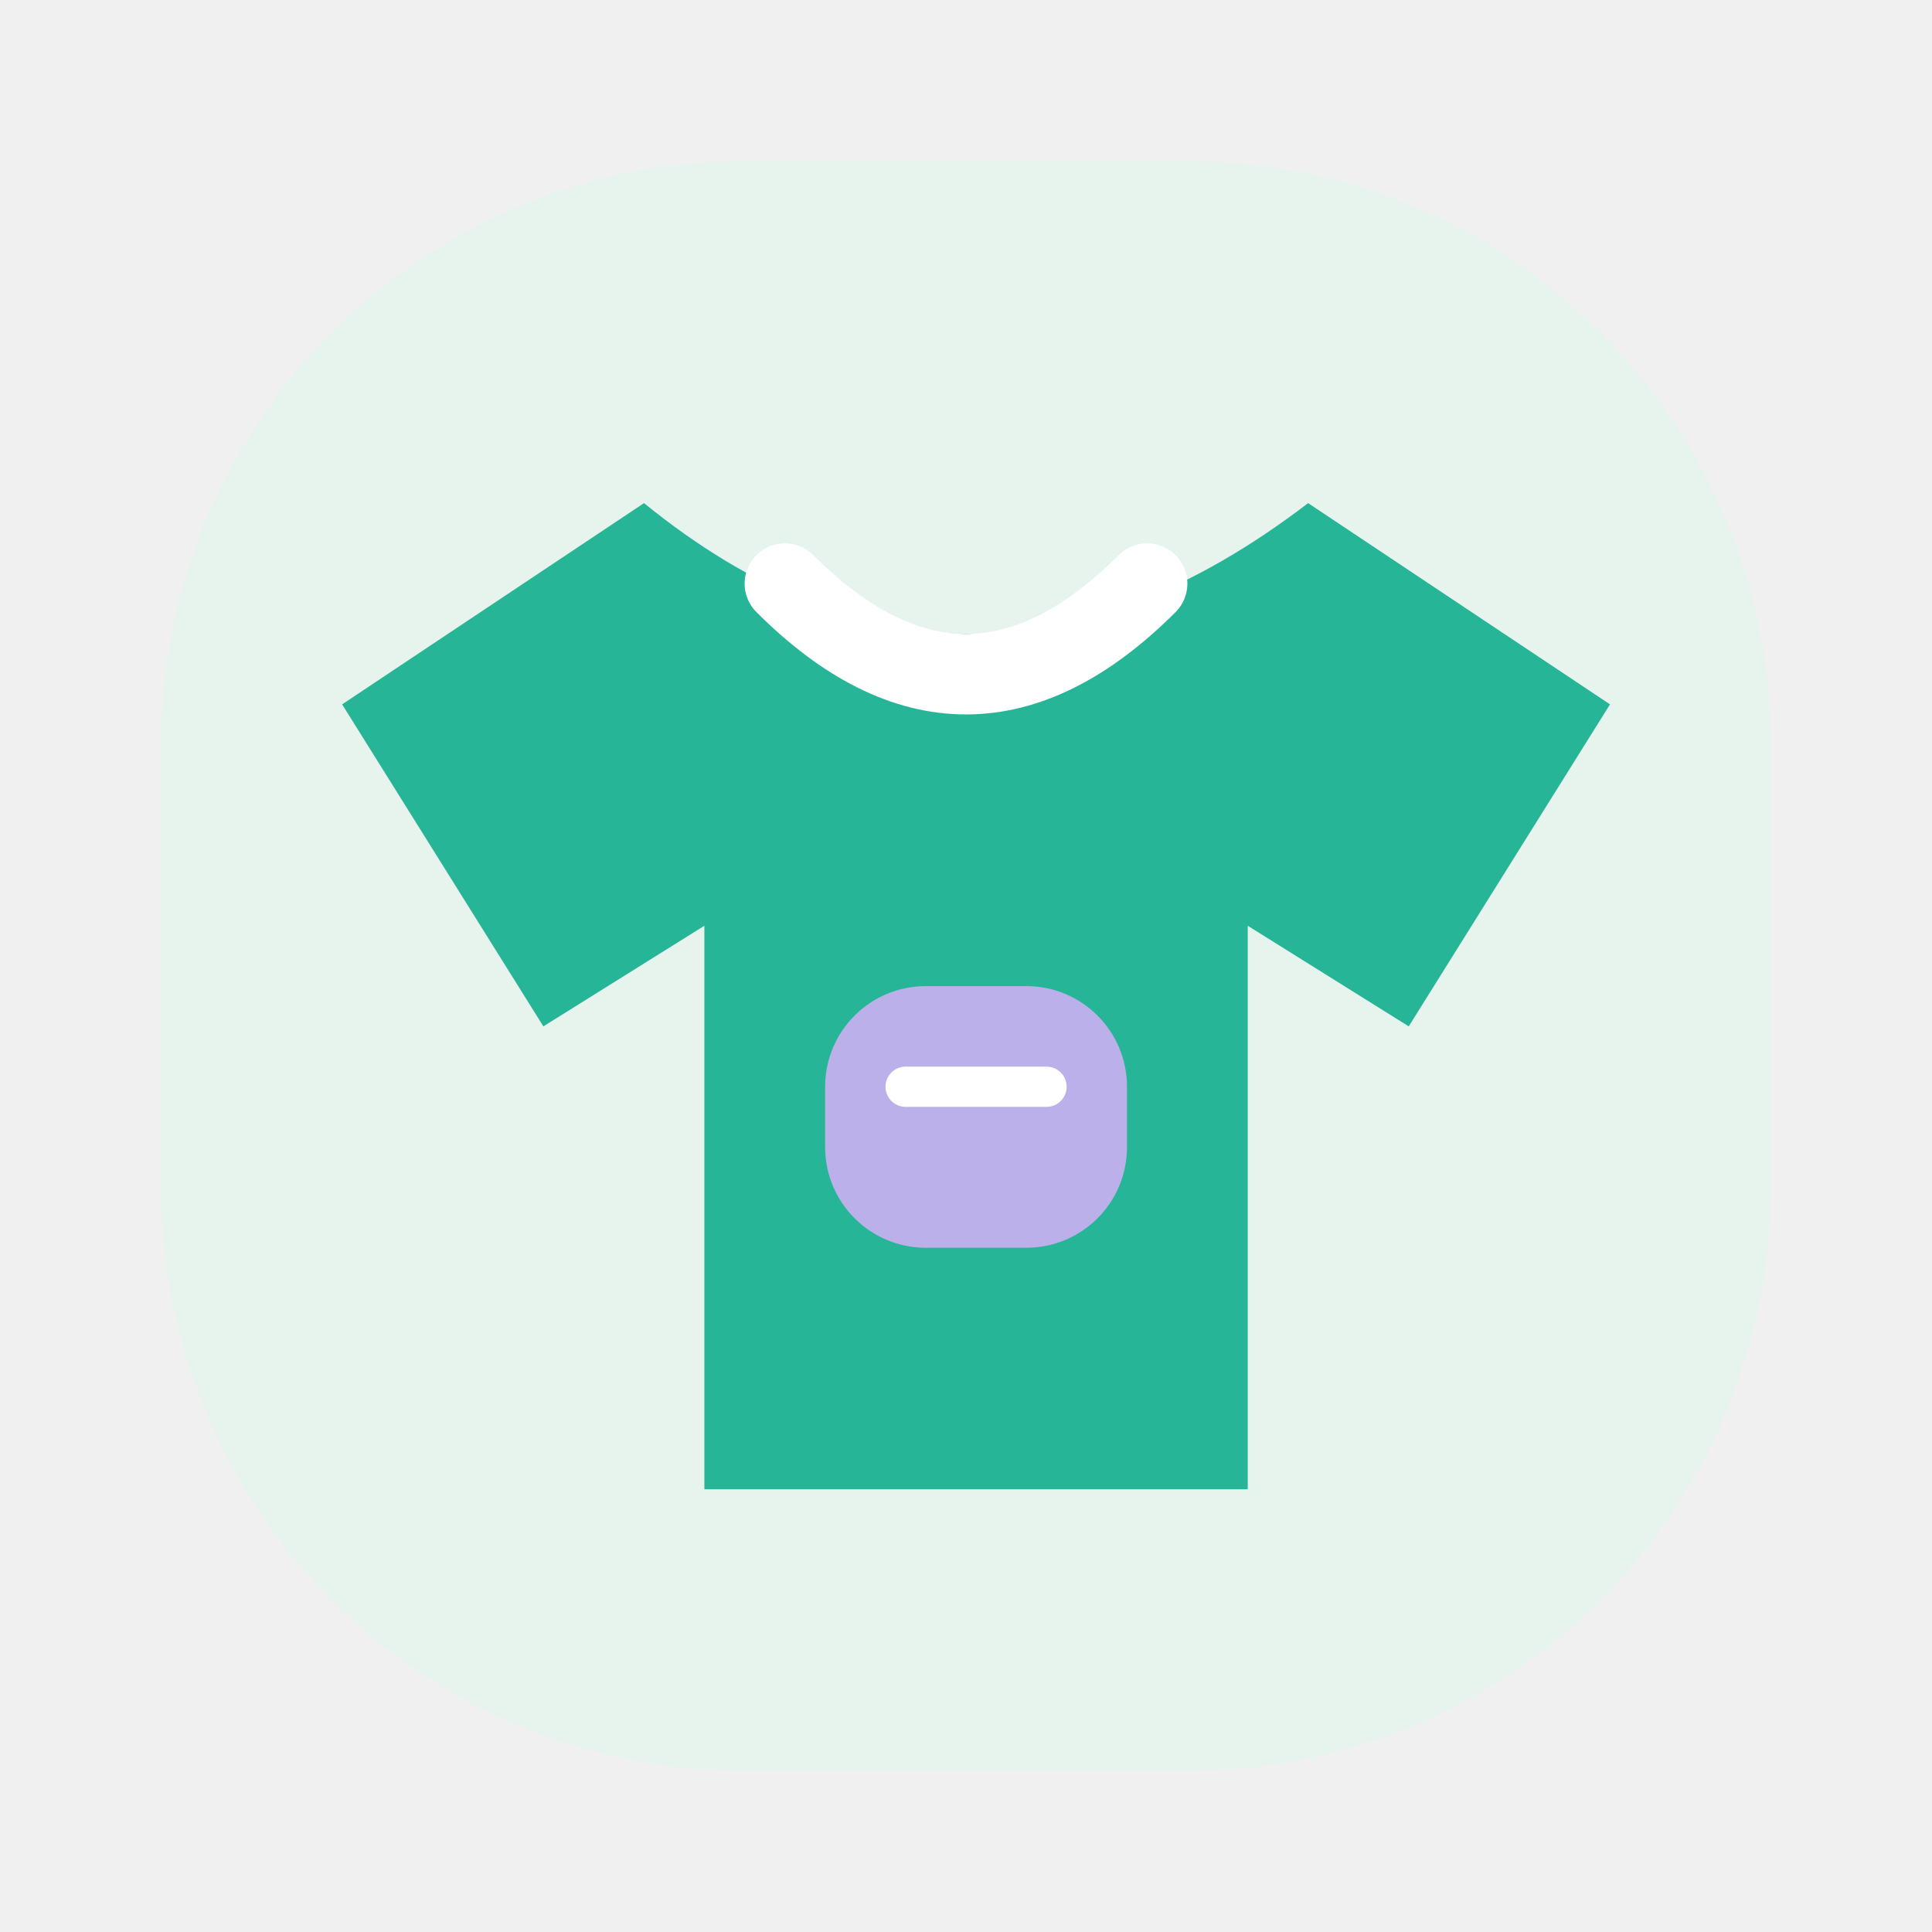
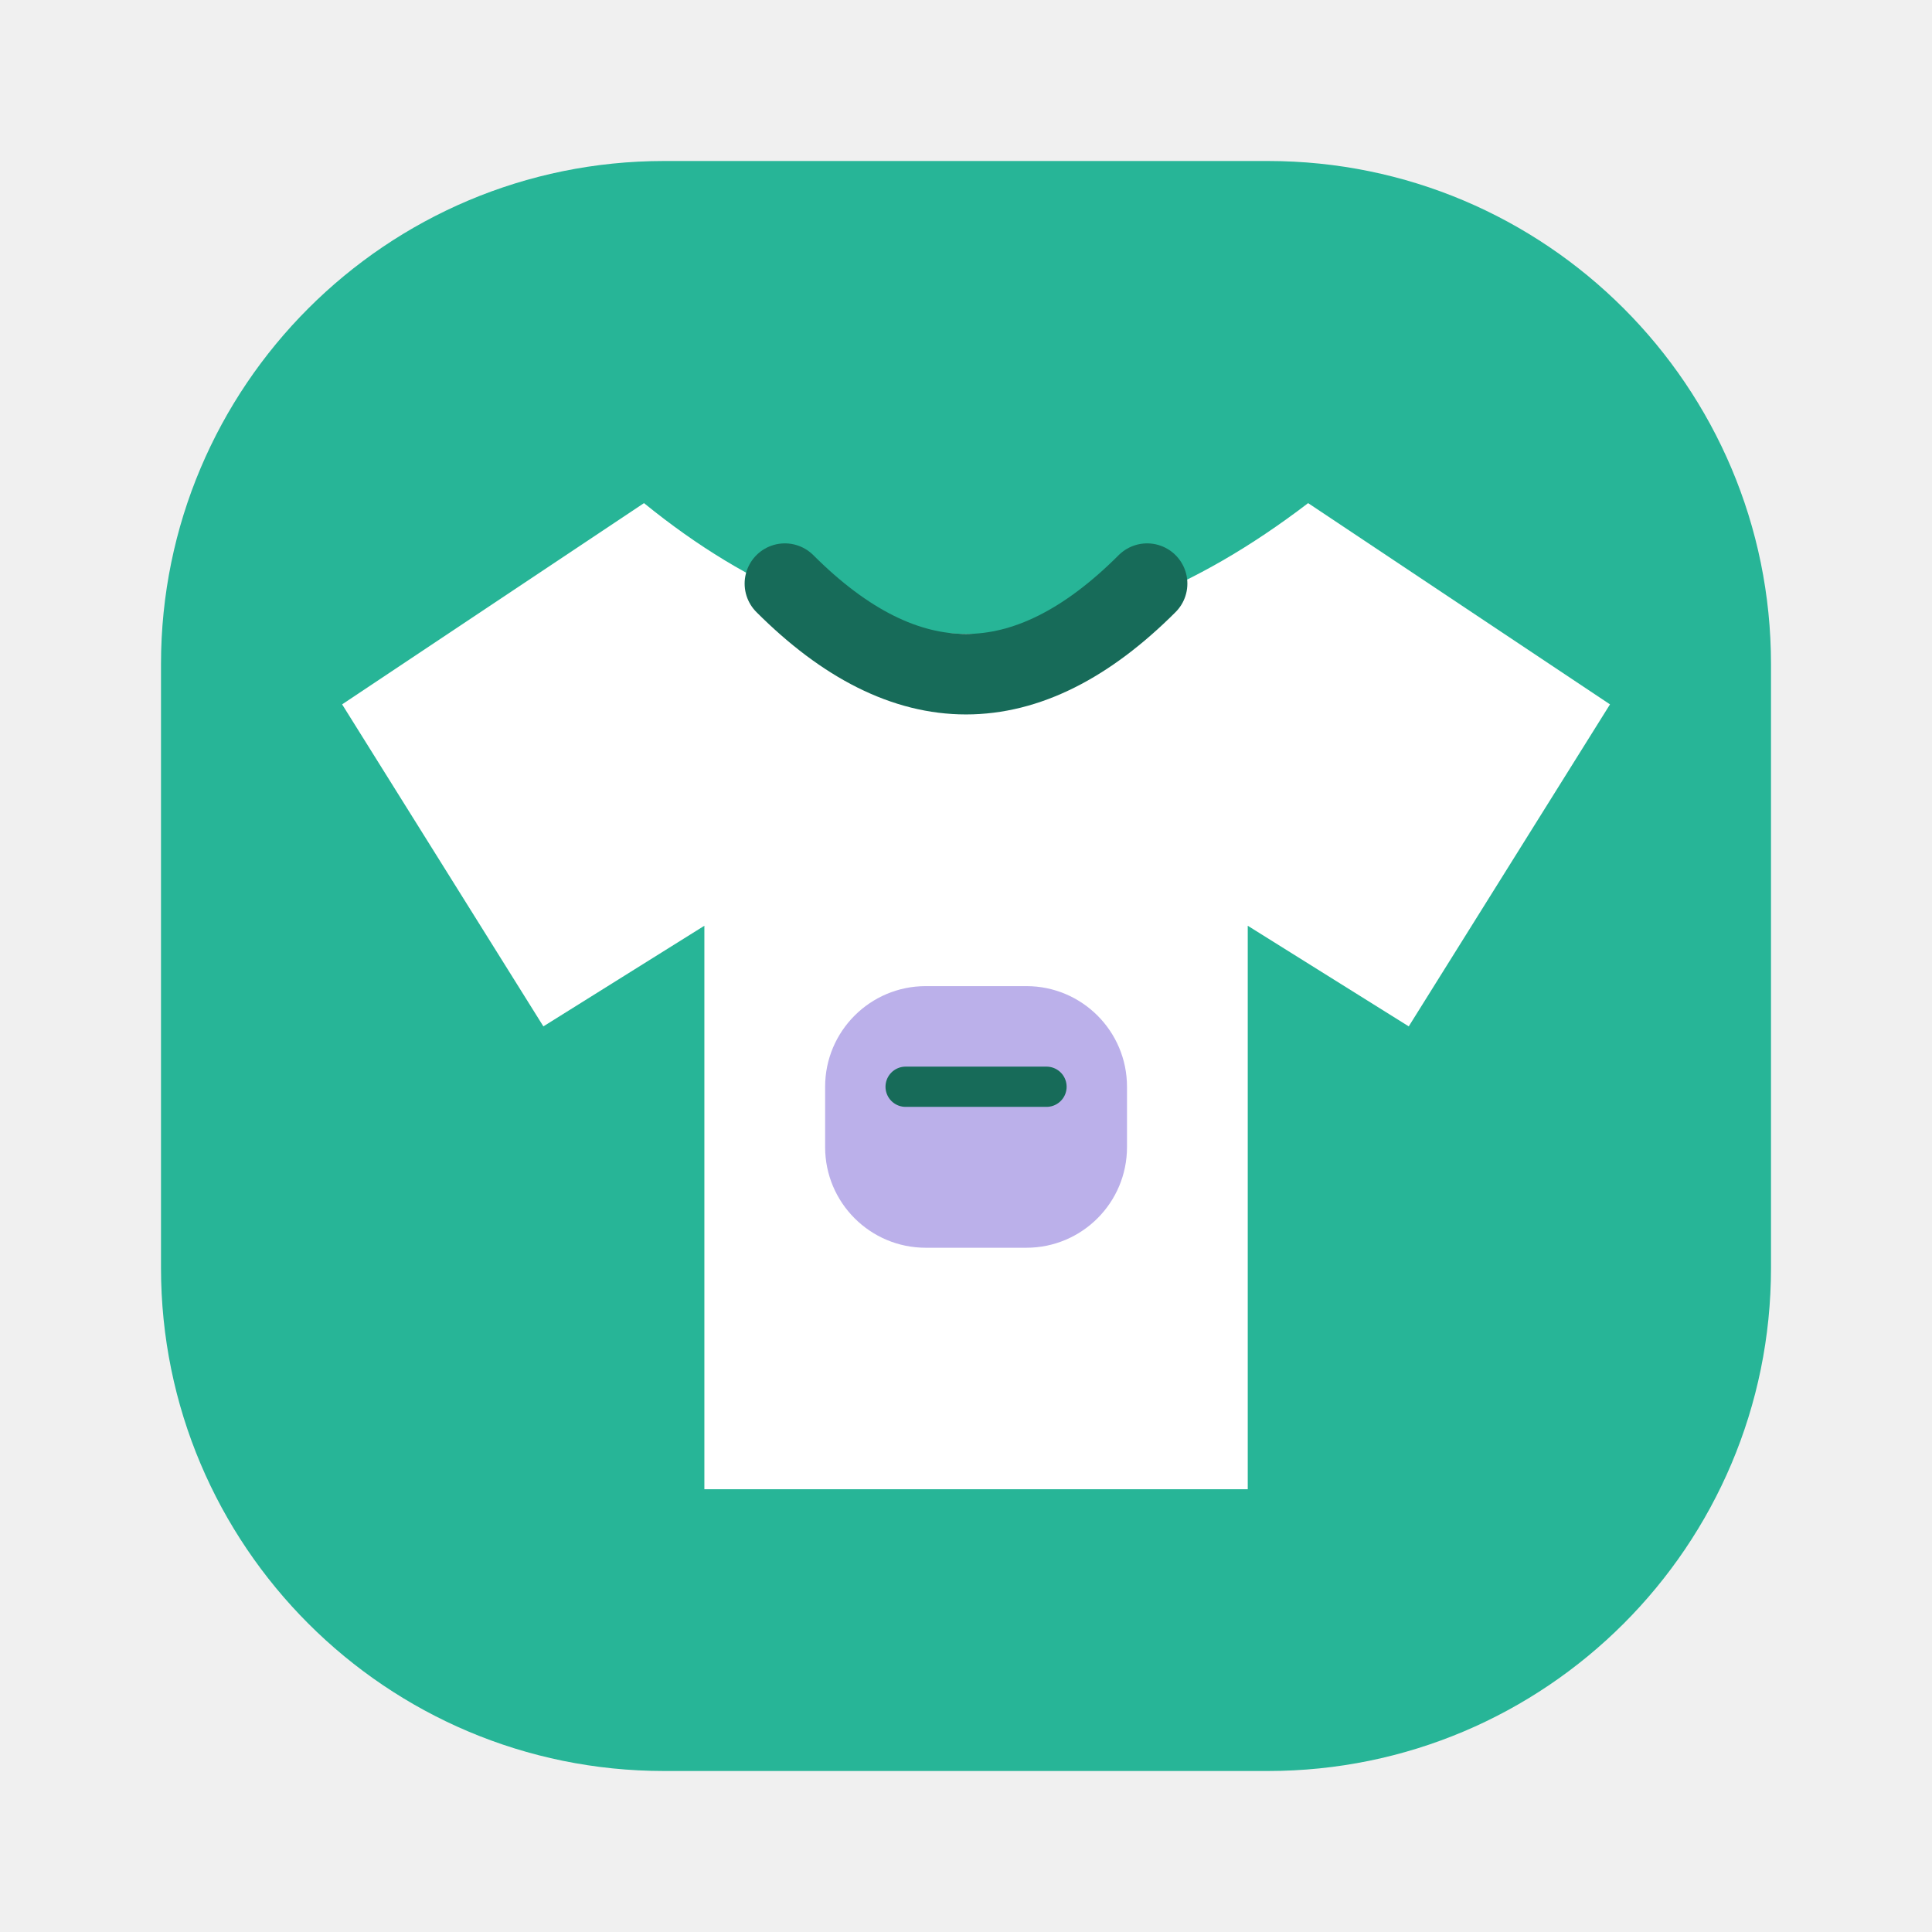
<svg xmlns="http://www.w3.org/2000/svg" width="80" height="80" viewBox="0 0 96 96" aria-hidden="true" focusable="false" stroke-linecap="round" stroke-linejoin="round">
-   <rect x="8" y="8" width="80" height="80" rx="29" fill="#E7F4EE" />
-   <path d="m32 25-15 10 10 16 8-5v28h27V46l8 5 10-16-15-10q-17 13-33 0Z" fill="#27B597" />
-   <path d="M39 29q9 9 18 0" fill="none" stroke="#fff" stroke-width="4" />
+   <rect x="8" y="8" width="80" height="80" rx="25" fill="#27B597" />
+   <path d="m32 25-15 10 10 16 8-5v28h27V46l8 5 10-16-15-10q-17 13-33 0Z" fill="#fff" />
+   <path d="M39 29q9 9 18 0" fill="none" stroke="#176B59" stroke-width="4" />
  <rect x="41" y="49" width="15" height="13" rx="5" fill="#BBB0EA" />
-   <path d="M45 54h7" stroke="#fff" stroke-width="2" />
+   <path d="M45 54h7" stroke="#176B59" stroke-width="2" />
</svg>
